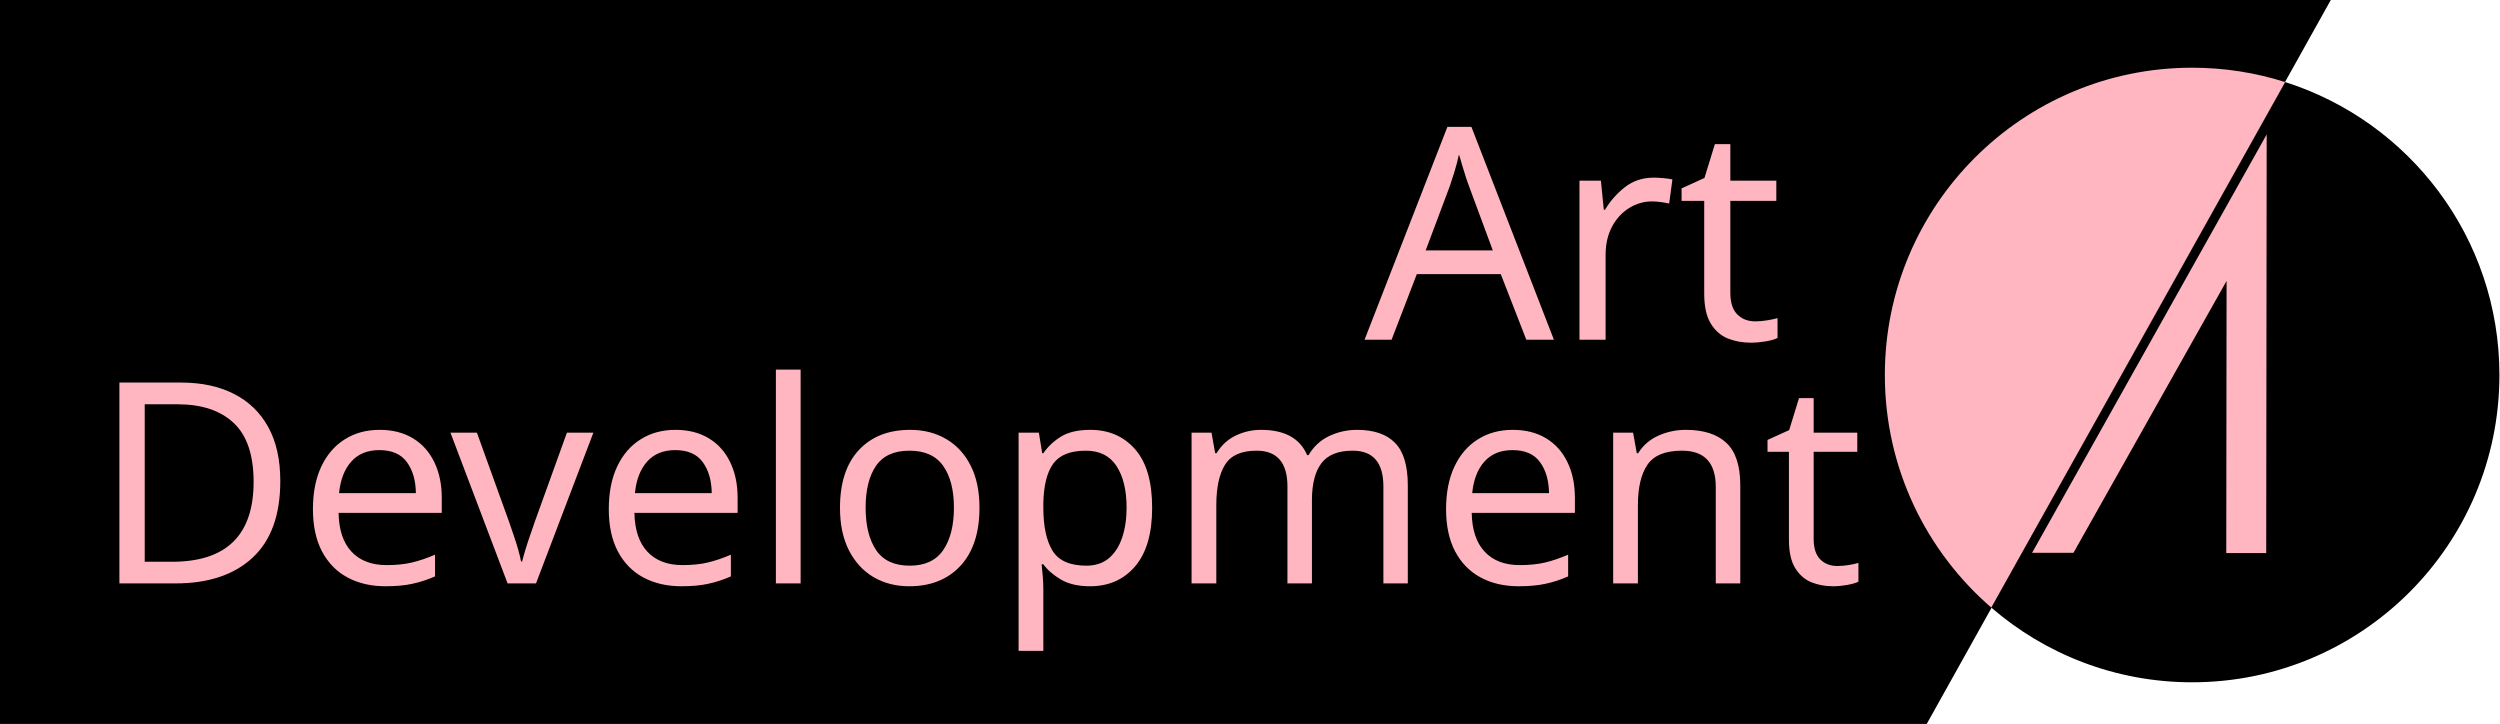
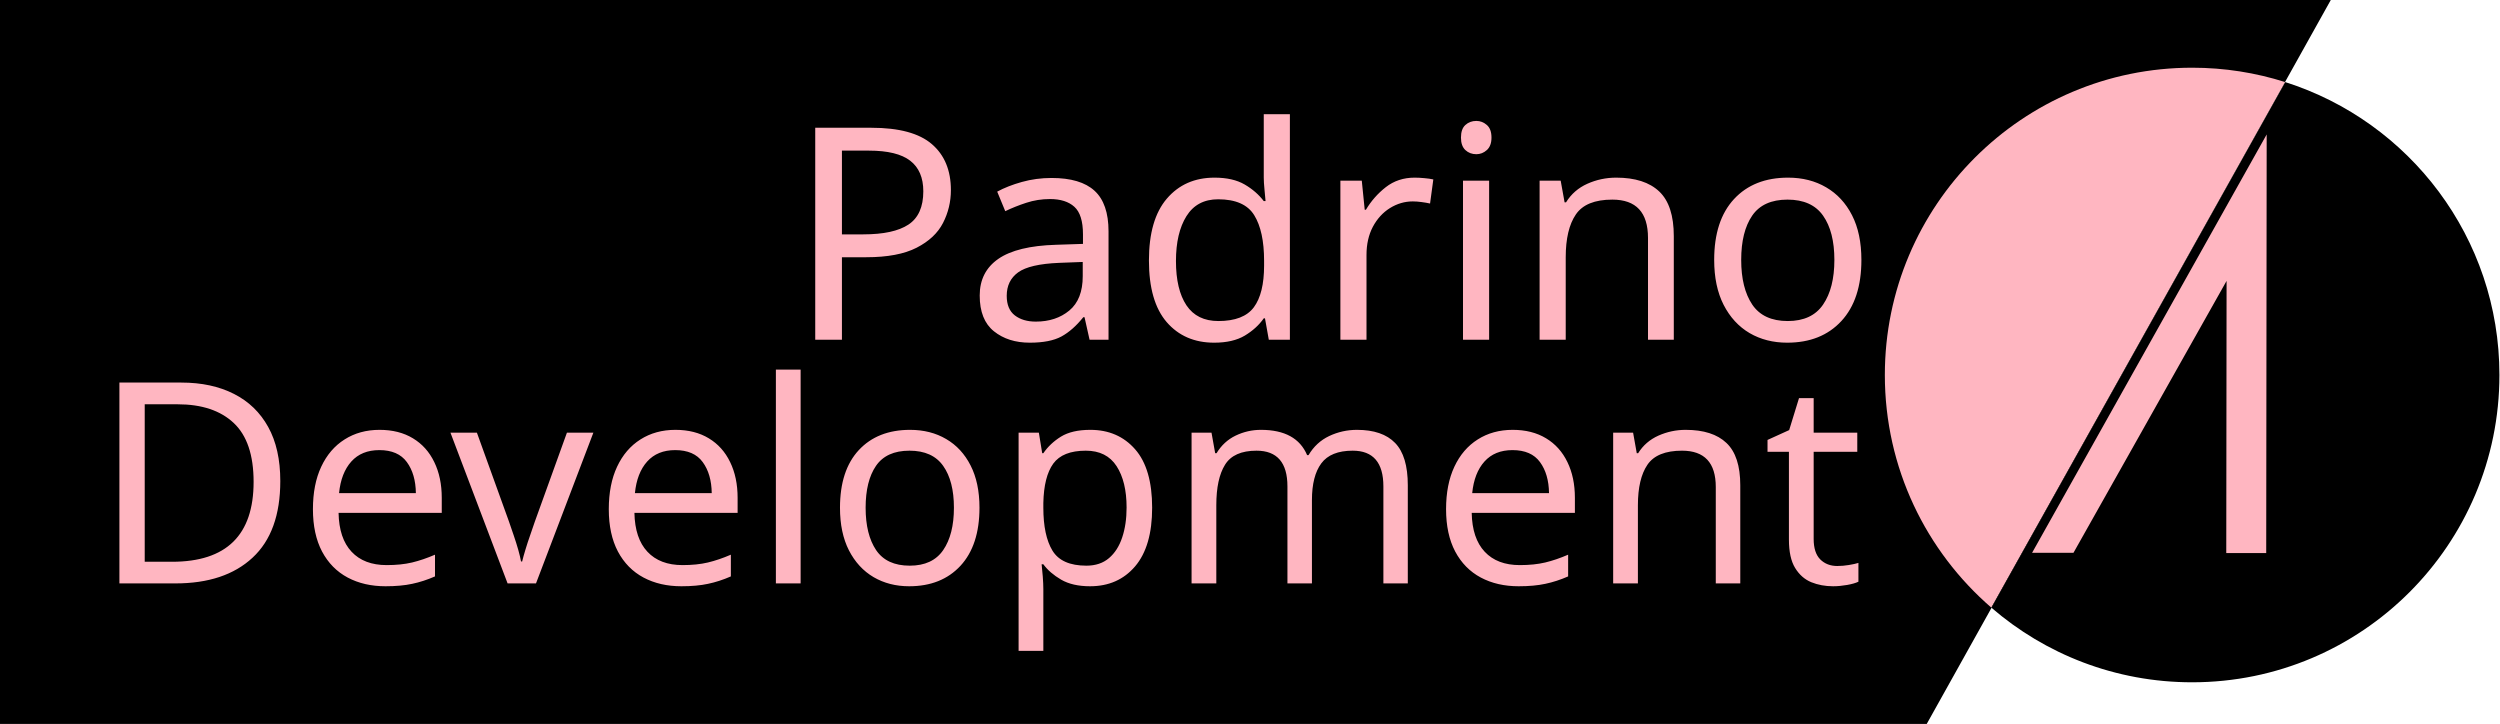
<svg xmlns="http://www.w3.org/2000/svg" id="Layer_1" viewBox="0 0 480 139">
  <style>.st0{fill:none}.st1{fill:#FFB6C1}.st2{font-family:Raleway; font-weight: 100;}.st6{fill:none;stroke:#000;stroke-width:3;stroke-miterlimit:10}</style>
  <path d="M448.07-1l-9.62 17.24-8.36 14.96L369.93 139H-1V-1z" />
  <path class="st0" d="M-1 139h479.92v.01H-1z" />
-   <text transform="translate(261.994 65.233)" class="st1 st2" font-size="57">Art</text>
+   <text transform="translate(150.994 65.233)" class="st1 st2" font-size="57">Padrino</text>
  <text transform="translate(17.692 112.015)" class="st1 st2" font-size="54">Development</text>
  <path class="st0" d="M382.44 116.43l47.65-85.23 8.36-14.96M369.83 139l-.01.01L362 153" />
  <path d="M438.76 15.76l-56.42 100.91c-12.52-10.83-20.45-26.82-20.45-44.67 0-32.58 26.42-59 59-59 6.23 0 12.24.97 17.87 2.76z" fill="#FFB6C1" />
  <path d="M479.89 72c0 32.58-26.42 59-59 59-14.73 0-28.21-5.4-38.55-14.33l56.42-100.91c23.85 7.57 41.13 29.89 41.13 56.24z" />
  <g id="Group_186" transform="translate(30.153 11.413)">
    <g id="Group_185">
      <g id="Words">
        <path id="Path_59" class="st1" d="M405.05 14.4l-.09 80.38-7.67-.01.06-52.25-29.4 52.21-7.94-.01 45.04-80.32z" />
      </g>
    </g>
  </g>
  <path class="st0" d="M457-17l-8.93 16-9.62 17.24-8.36 14.96L369.93 139l-.01.01L361 155" />
</svg>
